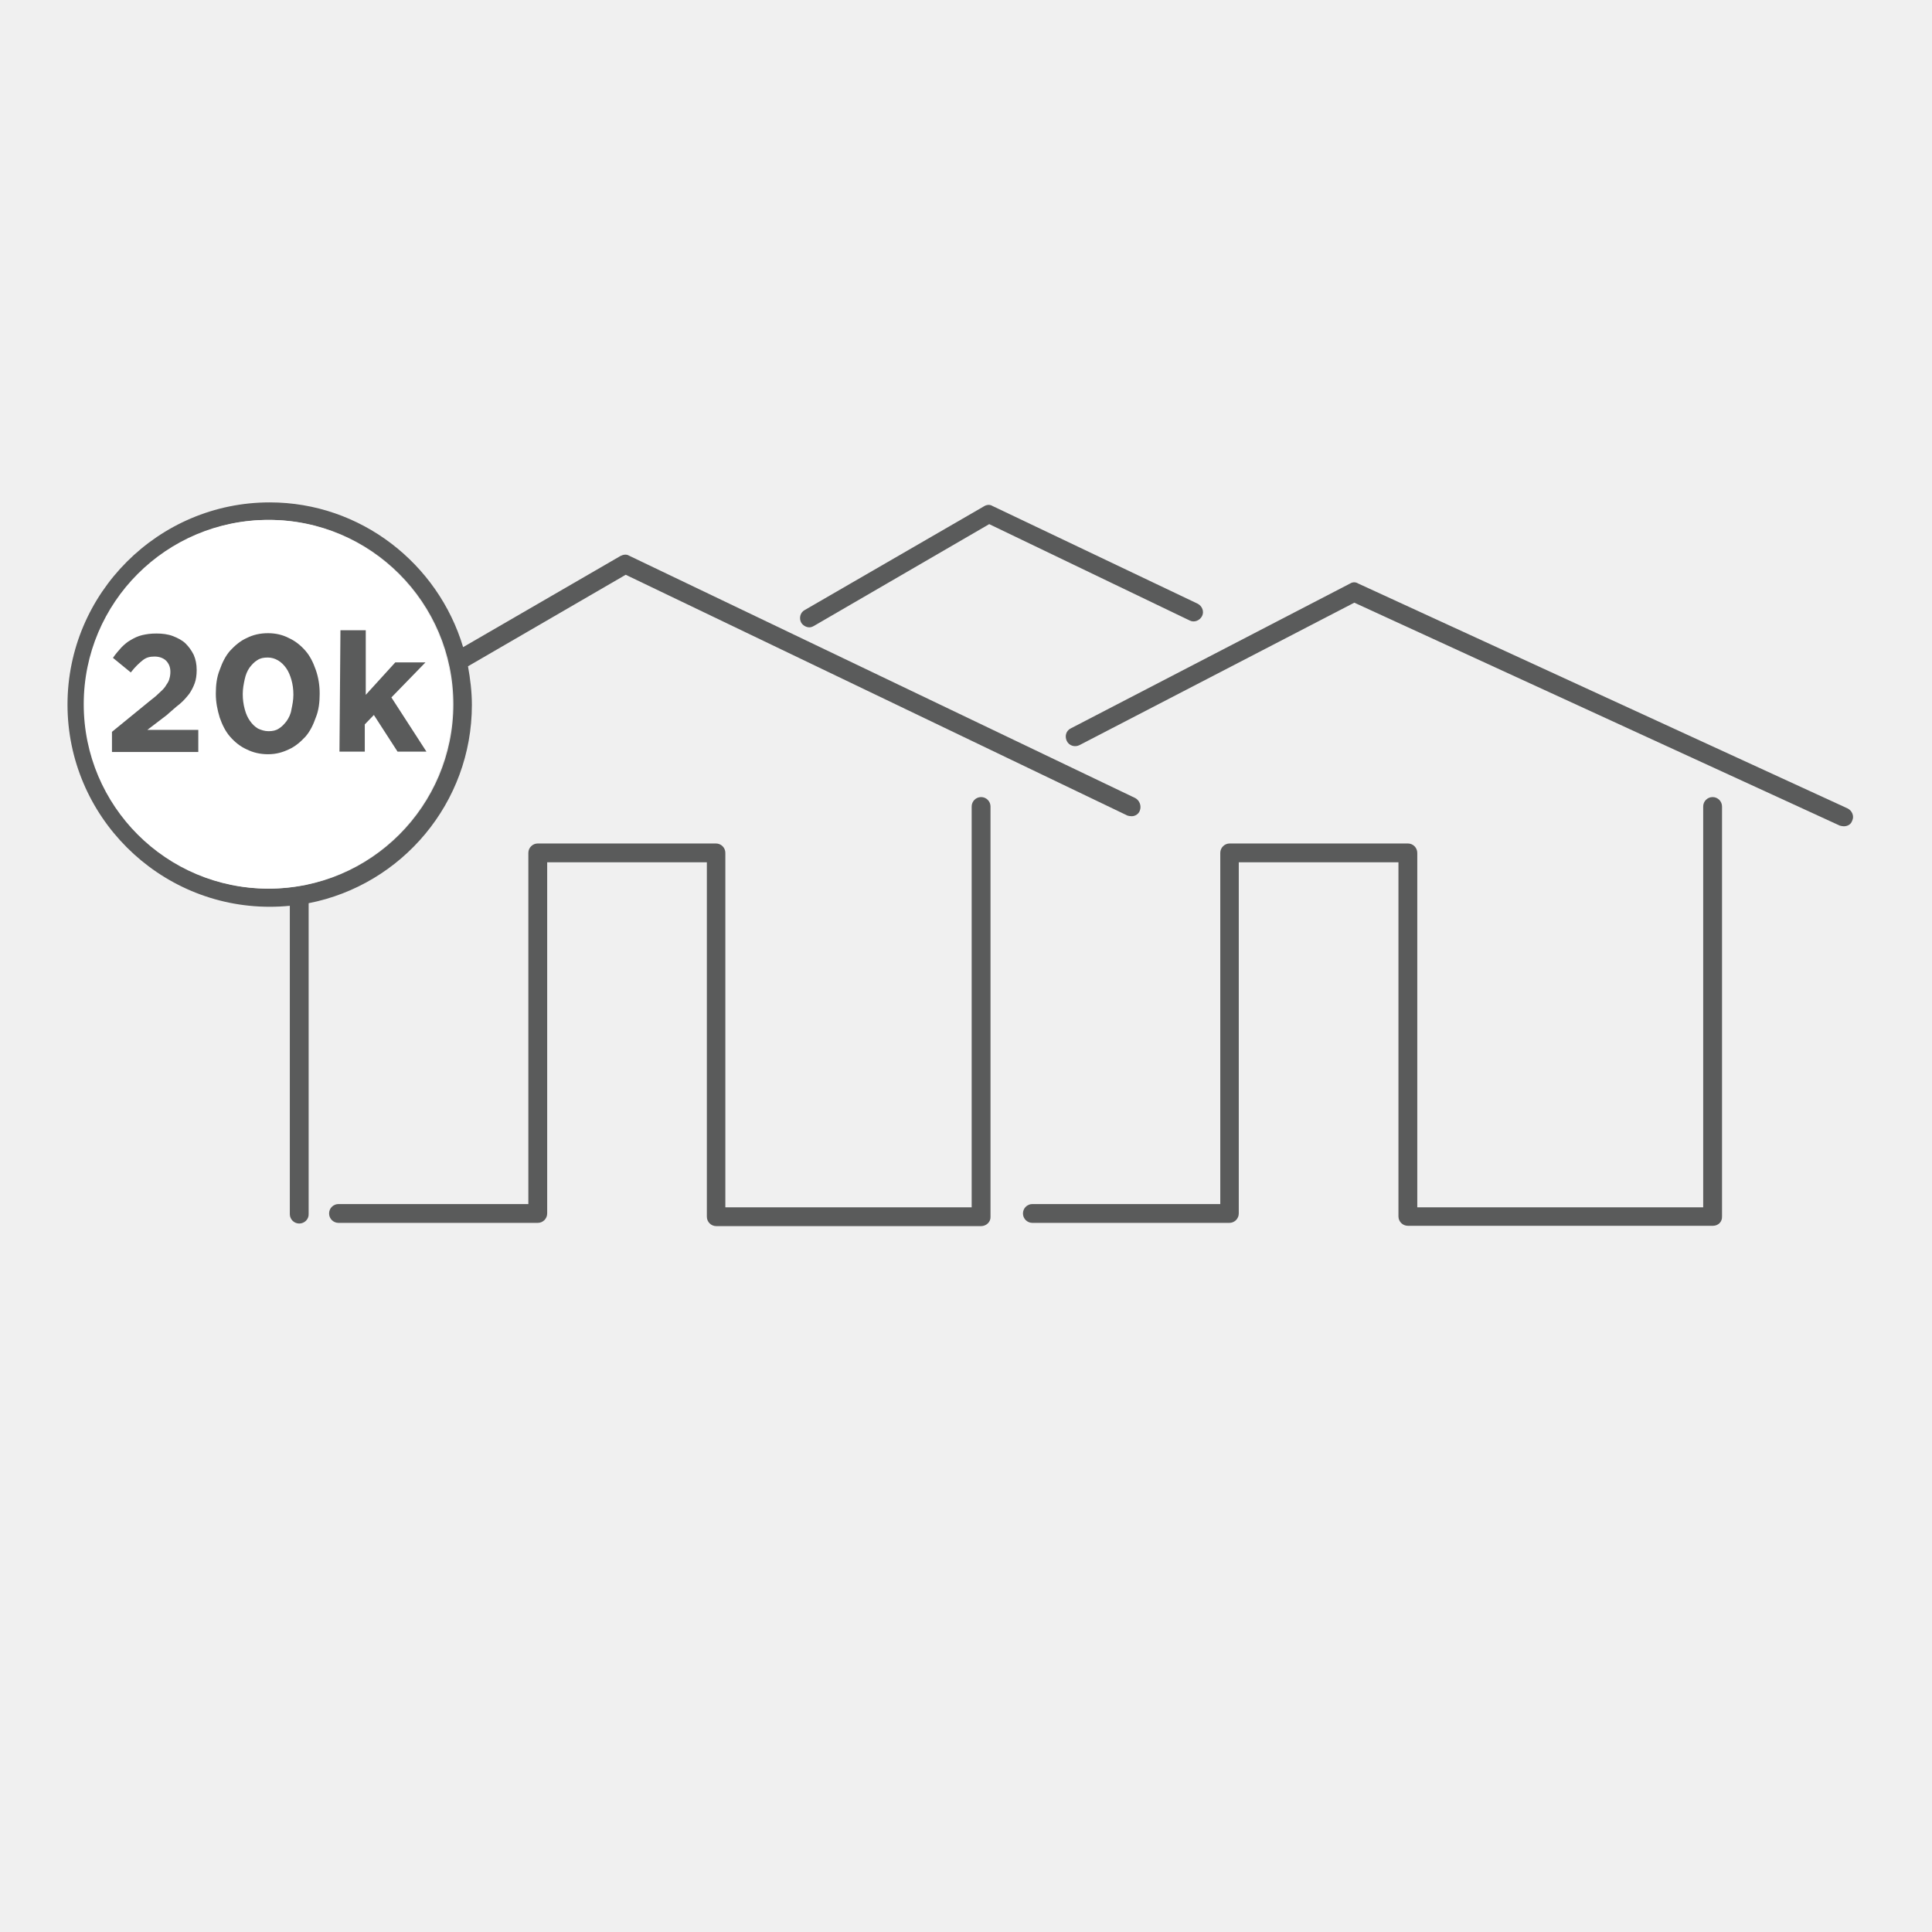
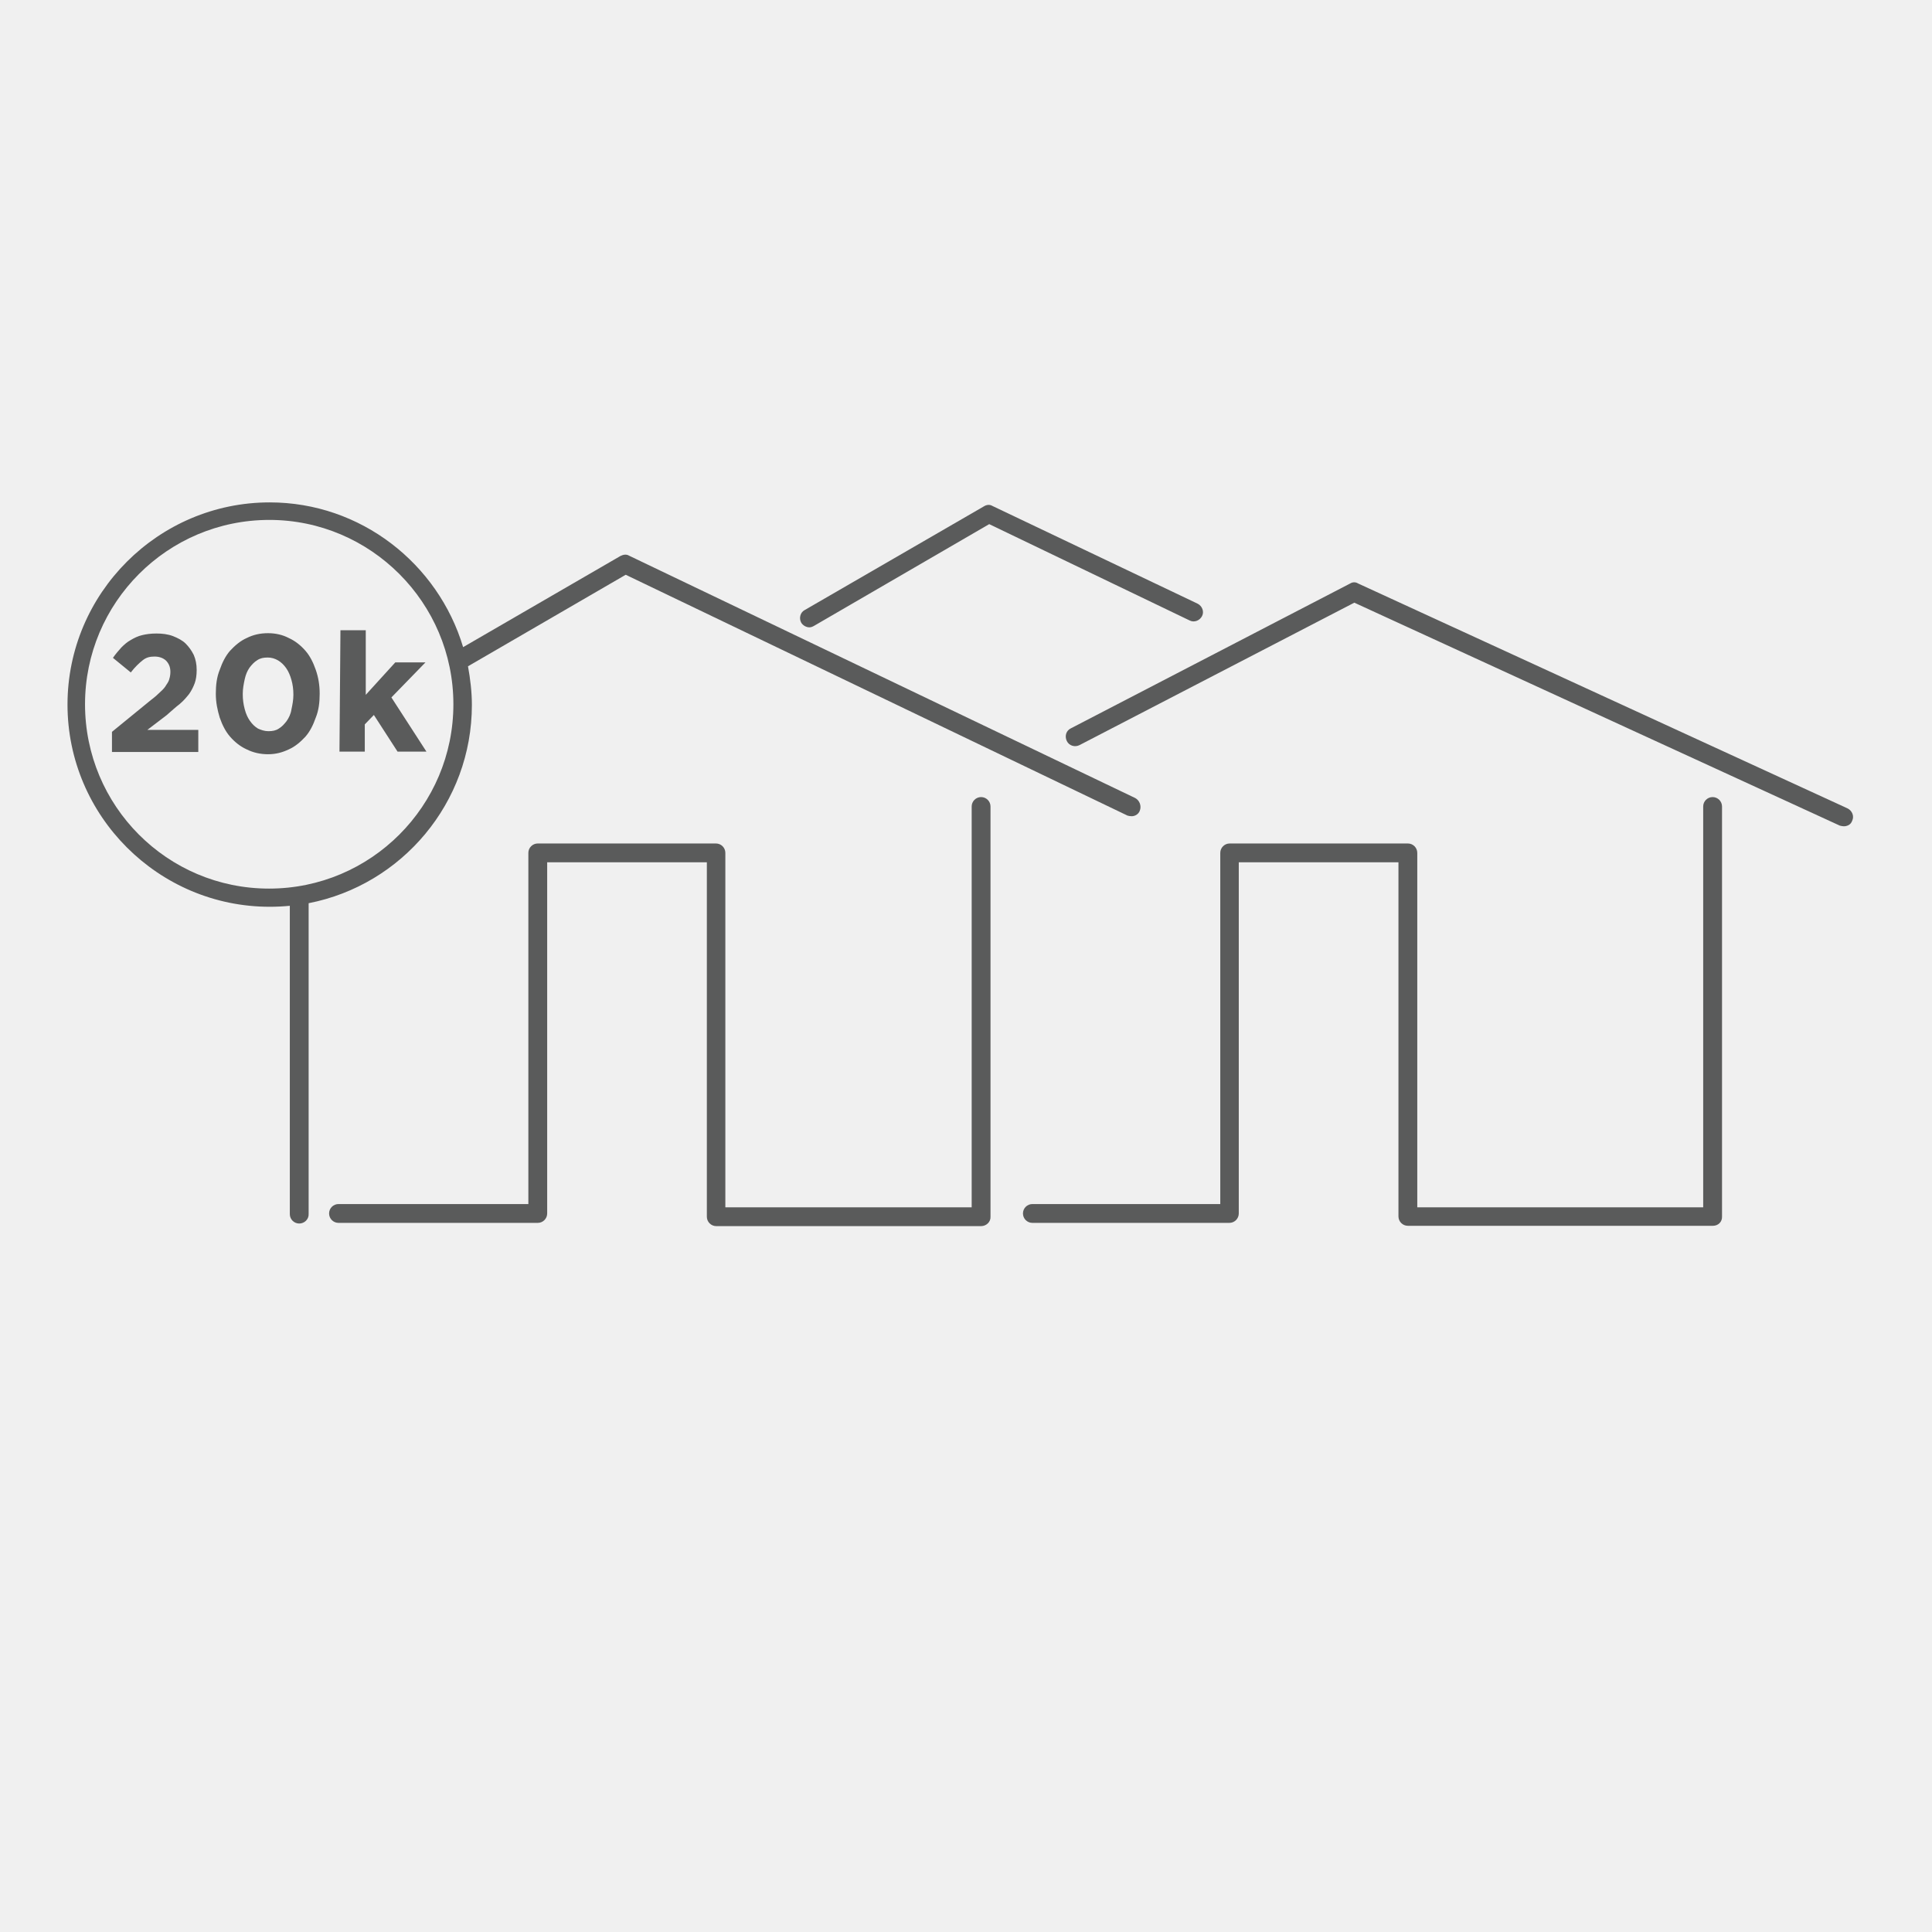
<svg xmlns="http://www.w3.org/2000/svg" id="Layer_1" viewBox="0 0 595.3 595.3">
-   <style>.st0{fill:#5A5B5B;} .st1{fill:#FFFFFF;}</style>
+   <style>.st0{fill:#5A5B5B;}</style>
  <path class="st0" d="M249.4 193.3c-1 0-2-.6-2.5-1.4-.8-1.4-.3-3.2 1-3.9l55.3-32c.8-.5 1.8-.6 2.6-.1L369 186c1.4.7 2.1 2.4 1.4 3.8-.7 1.4-2.4 2.1-3.8 1.4l-61.8-29.7-53.9 31.3c-.5.3-1 .5-1.5.5zM568.1 254.6c-.3 0-.8-.1-1.2-.2l-149.6-68.7-84.7 43.9c-1.4.7-3.2.2-3.9-1.3-.7-1.5-.2-3.2 1.3-3.9l86-44.6c.8-.5 1.7-.5 2.5 0l150.8 69.3c1.4.7 2.1 2.4 1.4 3.8-.4 1.2-1.5 1.7-2.6 1.7z" />
  <path class="st0" d="M527.8 377.7h-94c-1.6 0-2.9-1.3-2.9-2.9V265.7h-49.2v108.2c0 1.6-1.3 2.9-2.9 2.9h-60.7c-1.6 0-2.9-1.3-2.9-2.9s1.3-2.9 2.9-2.9H376V262.8c0-1.6 1.3-2.9 2.9-2.9h54.9c1.6 0 2.9 1.3 2.9 2.9V372h88.1V248.5c0-1.6 1.3-2.9 2.9-2.9 1.6 0 2.9 1.3 2.9 2.9v126.3c.1 1.7-1.2 2.9-2.8 2.9z" />
  <g>
-     <path class="st0" d="M349.8 245.9l-156-74.7c-.8-.5-1.8-.3-2.6.1l-48.5 28.1c-7.7-25.7-31.5-44.6-59.6-44.6-34.3 0-62.3 28-62.3 62.3s28 62.3 62.3 62.3c2.1 0 4.1-.1 6.2-.3v95c0 1.6 1.3 2.9 2.9 2.9 1.6 0 3-1.3 2.9-3v-95.7c28.7-5.6 50.3-30.9 50.3-61.1 0-4-.5-8.1-1.2-11.9l48.6-28.2 154.6 74.2c.3.1.8.2 1.3.2 1 0 2.1-.6 2.5-1.7.6-1.5-.1-3.2-1.4-3.9zM139.7 217c0 31.3-25.4 56.8-56.8 56.8S26.2 248.3 26.2 217s25.4-56.8 56.8-56.8c31.2 0 56.7 25.5 56.7 56.8z" />
+     <path class="st0" d="M349.8 245.9l-156-74.7c-.8-.5-1.8-.3-2.6.1l-48.5 28.1c-7.7-25.7-31.5-44.6-59.6-44.6-34.3 0-62.3 28-62.3 62.3s28 62.3 62.3 62.3c2.1 0 4.1-.1 6.2-.3v95c0 1.6 1.3 2.9 2.9 2.9s3-1.3 2.9-3v-95.7c28.7-5.6 50.3-30.9 50.3-61.1 0-4-.5-8.1-1.2-11.9l48.6-28.2 154.6 74.2c.3.1.8.2 1.3.2 1 0 2.1-.6 2.5-1.7.6-1.5-.1-3.2-1.4-3.9zM139.7 217c0 31.3-25.4 56.8-56.8 56.8S26.2 248.3 26.2 217s25.4-56.8 56.8-56.8c31.2 0 56.7 25.5 56.7 56.8z" />
    <path class="st0" d="M302.3 245.6c-1.6 0-2.9 1.3-2.9 2.9V372h-75.9V262.8c0-1.6-1.3-2.9-2.9-2.9h-54.9c-1.6 0-2.9 1.3-2.9 2.9V371h-58.5c-1.6 0-2.9 1.3-2.9 2.9s1.3 2.9 2.9 2.9h61.4c1.6 0 2.9-1.3 2.9-2.9V265.7h49.2v109.2c0 1.6 1.3 2.9 2.9 2.9h81.6c1.6 0 3-1.3 2.9-2.9V248.5c0-1.6-1.3-2.9-2.9-2.9z" />
  </g>
-   <circle class="st1" cx="82.6" cy="217" r="56.8" />
  <g>
-     <path class="st0" d="M34.5 225.5l12-9.8c1.2-.9 2.1-1.7 2.9-2.5.8-.7 1.5-1.5 1.8-2.1.5-.7.9-1.4 1-2 .2-.6.3-1.4.3-2.1 0-1.5-.5-2.6-1.4-3.5-.9-.8-2.1-1.2-3.5-1.2-1.5 0-2.6.3-3.7 1.2-1 .8-2.3 2-3.6 3.7l-5.5-4.5c.9-1.3 1.8-2.3 2.6-3.2.9-.9 1.8-1.7 2.9-2.3 1-.6 2.2-1.2 3.5-1.5s2.6-.5 4.4-.5c1.8 0 3.5.2 5.1.8 1.5.6 2.9 1.3 3.9 2.3 1 1 1.8 2.1 2.5 3.5.6 1.4.9 2.9.9 4.6v.1c0 1.5-.2 2.9-.6 4s-1 2.3-1.7 3.3c-.8 1-1.7 2.1-2.9 3.1-1.3 1-2.6 2.2-4.1 3.5l-5.9 4.5h15.7v6.8H34.5v-6.2zM82.6 232.4c-2.4 0-4.6-.5-6.6-1.5-2-.9-3.7-2.3-5.1-3.9s-2.4-3.6-3.2-5.9c-.7-2.3-1.2-4.7-1.2-7.3v-.1c0-2.6.3-5.1 1.2-7.3.8-2.3 1.8-4.3 3.2-5.9 1.5-1.6 3.1-3 5.1-3.9 2-1 4.1-1.5 6.6-1.5 2.3 0 4.5.5 6.4 1.5 2 .9 3.7 2.3 5.1 3.9 1.4 1.6 2.4 3.6 3.2 5.9.8 2.3 1.2 4.7 1.2 7.3v.1c0 2.6-.3 5.1-1.2 7.3-.8 2.3-1.8 4.3-3.2 5.9-1.5 1.6-3.1 3-5.1 3.9-1.9.9-3.9 1.5-6.4 1.5zm.1-7.1c1.3 0 2.3-.2 3.2-.8 1-.6 1.7-1.4 2.4-2.3.7-1 1.3-2.2 1.5-3.6.3-1.4.6-2.9.6-4.5v-.1c0-1.6-.2-3.1-.6-4.5s-.9-2.6-1.6-3.6c-.7-1-1.5-1.8-2.5-2.4-1-.6-2.1-.9-3.2-.9-1.3 0-2.3.2-3.2.8-1 .6-1.7 1.4-2.4 2.3-.7 1-1.2 2.2-1.5 3.6s-.6 2.9-.6 4.5v.1c0 1.6.2 3.1.6 4.6s.9 2.6 1.6 3.6c.7 1 1.5 1.8 2.5 2.4.9.4 2 .8 3.2.8zM104.9 194.2h7.8v19.9l9.1-10h9.3l-10.5 10.8 10.8 16.7h-8.9l-7.3-11.3-2.8 2.9v8.4h-7.8l.3-37.4z" />
+     <path class="st0" d="M34.5 225.5l12-9.8c1.2-.9 2.1-1.7 2.9-2.5.8-.7 1.5-1.5 1.8-2.1.5-.7.9-1.4 1-2 .2-.6.3-1.4.3-2.1 0-1.5-.5-2.6-1.4-3.5-.9-.8-2.1-1.2-3.5-1.2-1.5 0-2.6.3-3.7 1.2-1 .8-2.3 2-3.6 3.7l-5.5-4.5c.9-1.3 1.8-2.3 2.6-3.2.9-.9 1.8-1.7 2.9-2.3 1-.6 2.2-1.2 3.5-1.5s2.6-.5 4.4-.5c1.8 0 3.5.2 5.1.8 1.5.6 2.9 1.3 3.9 2.3s1.8 2.1 2.5 3.5c.6 1.4.9 2.9.9 4.6v.1c0 1.5-.2 2.9-.6 4s-1 2.3-1.7 3.3c-.8 1-1.7 2.1-2.9 3.1-1.3 1-2.6 2.2-4.1 3.5l-5.9 4.5h15.7v6.8H34.5v-6.2zM82.6 232.4c-2.4 0-4.6-.5-6.6-1.5-2-.9-3.7-2.3-5.1-3.9s-2.4-3.6-3.2-5.9c-.7-2.3-1.2-4.7-1.2-7.3v-.1c0-2.6.3-5.1 1.2-7.3.8-2.3 1.8-4.3 3.2-5.9 1.5-1.6 3.1-3 5.1-3.9 2-1 4.1-1.5 6.6-1.5 2.3 0 4.5.5 6.4 1.5 2 .9 3.7 2.3 5.1 3.9 1.4 1.6 2.4 3.6 3.2 5.9.8 2.3 1.2 4.7 1.2 7.3v.1c0 2.6-.3 5.1-1.2 7.3-.8 2.3-1.8 4.3-3.2 5.9-1.5 1.6-3.1 3-5.1 3.9-1.9.9-3.9 1.5-6.4 1.5zm.1-7.1c1.3 0 2.3-.2 3.2-.8 1-.6 1.7-1.4 2.4-2.3.7-1 1.3-2.2 1.5-3.6.3-1.4.6-2.9.6-4.5v-.1c0-1.6-.2-3.1-.6-4.5s-.9-2.6-1.6-3.6-1.5-1.8-2.5-2.4c-1-.6-2.1-.9-3.2-.9-1.3 0-2.3.2-3.2.8-1 .6-1.7 1.4-2.4 2.3-.7 1-1.2 2.2-1.5 3.6s-.6 2.9-.6 4.5v.1c0 1.6.2 3.1.6 4.6s.9 2.6 1.6 3.6 1.5 1.8 2.5 2.4c.9.4 2 .8 3.2.8zM104.9 194.2h7.8v19.9l9.1-10h9.3l-10.5 10.8 10.8 16.7h-8.9l-7.3-11.3-2.8 2.9v8.4h-7.8l.3-37.4z" />
  </g>
</svg>
